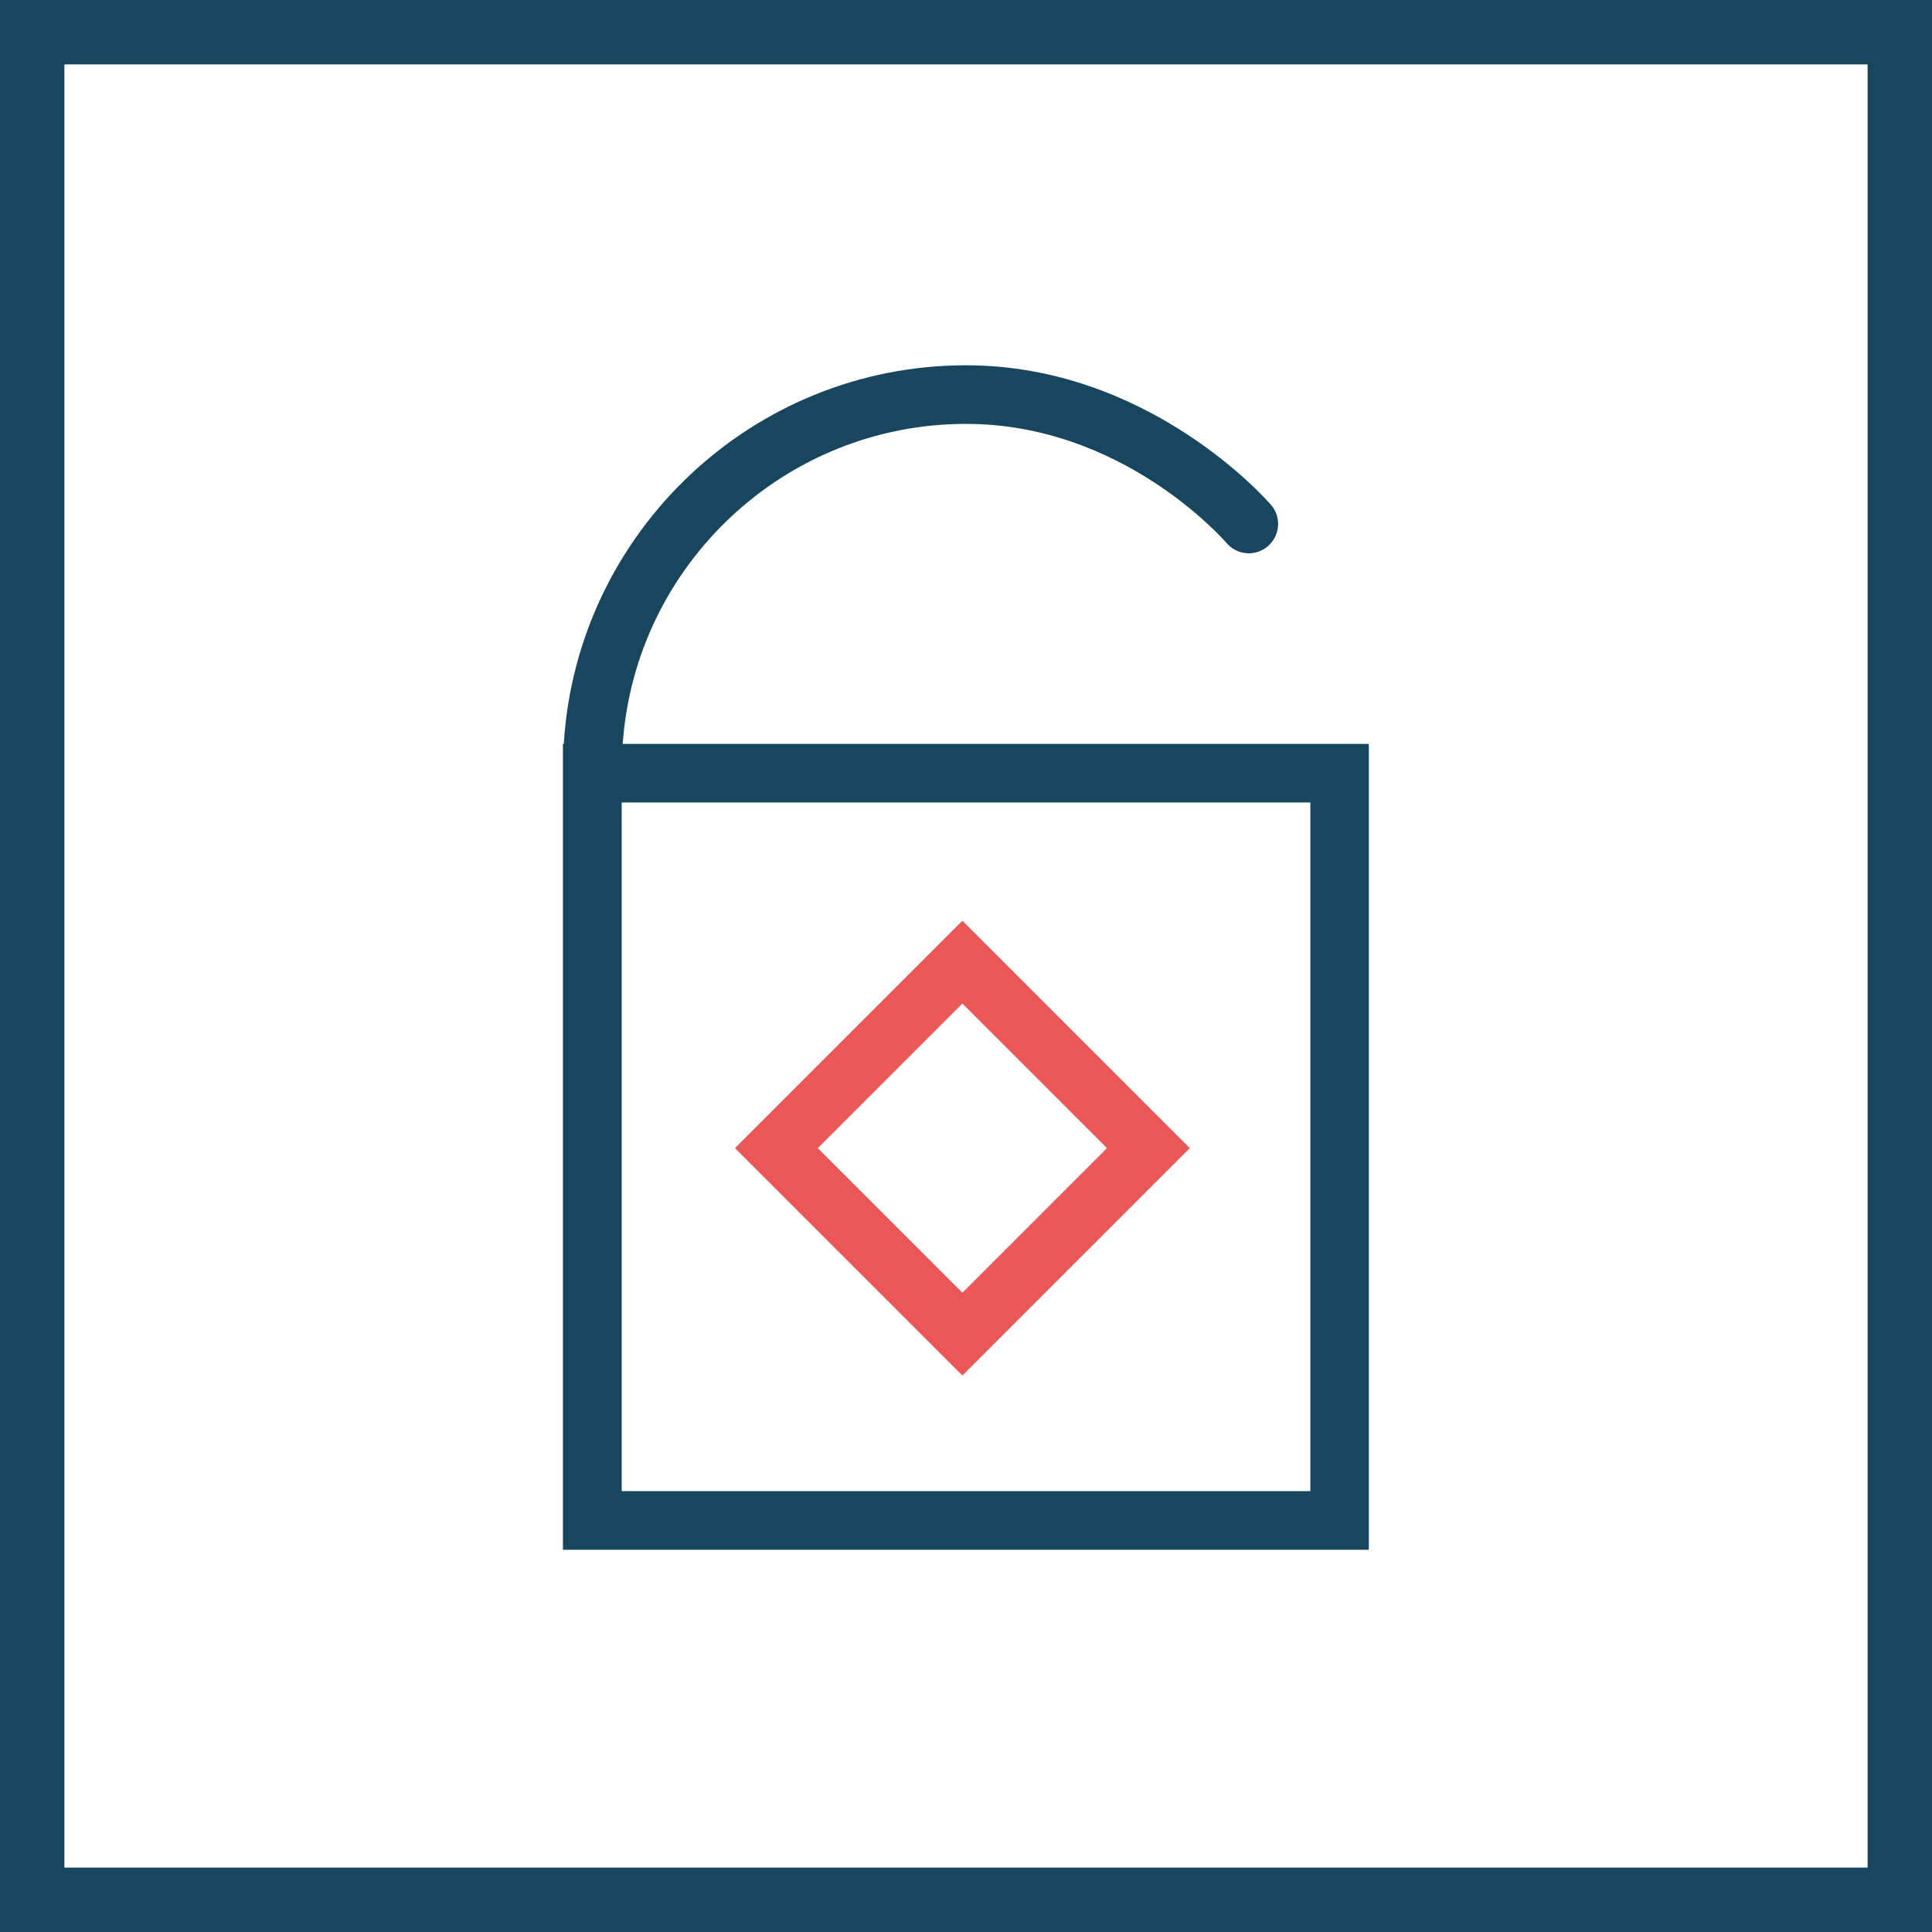
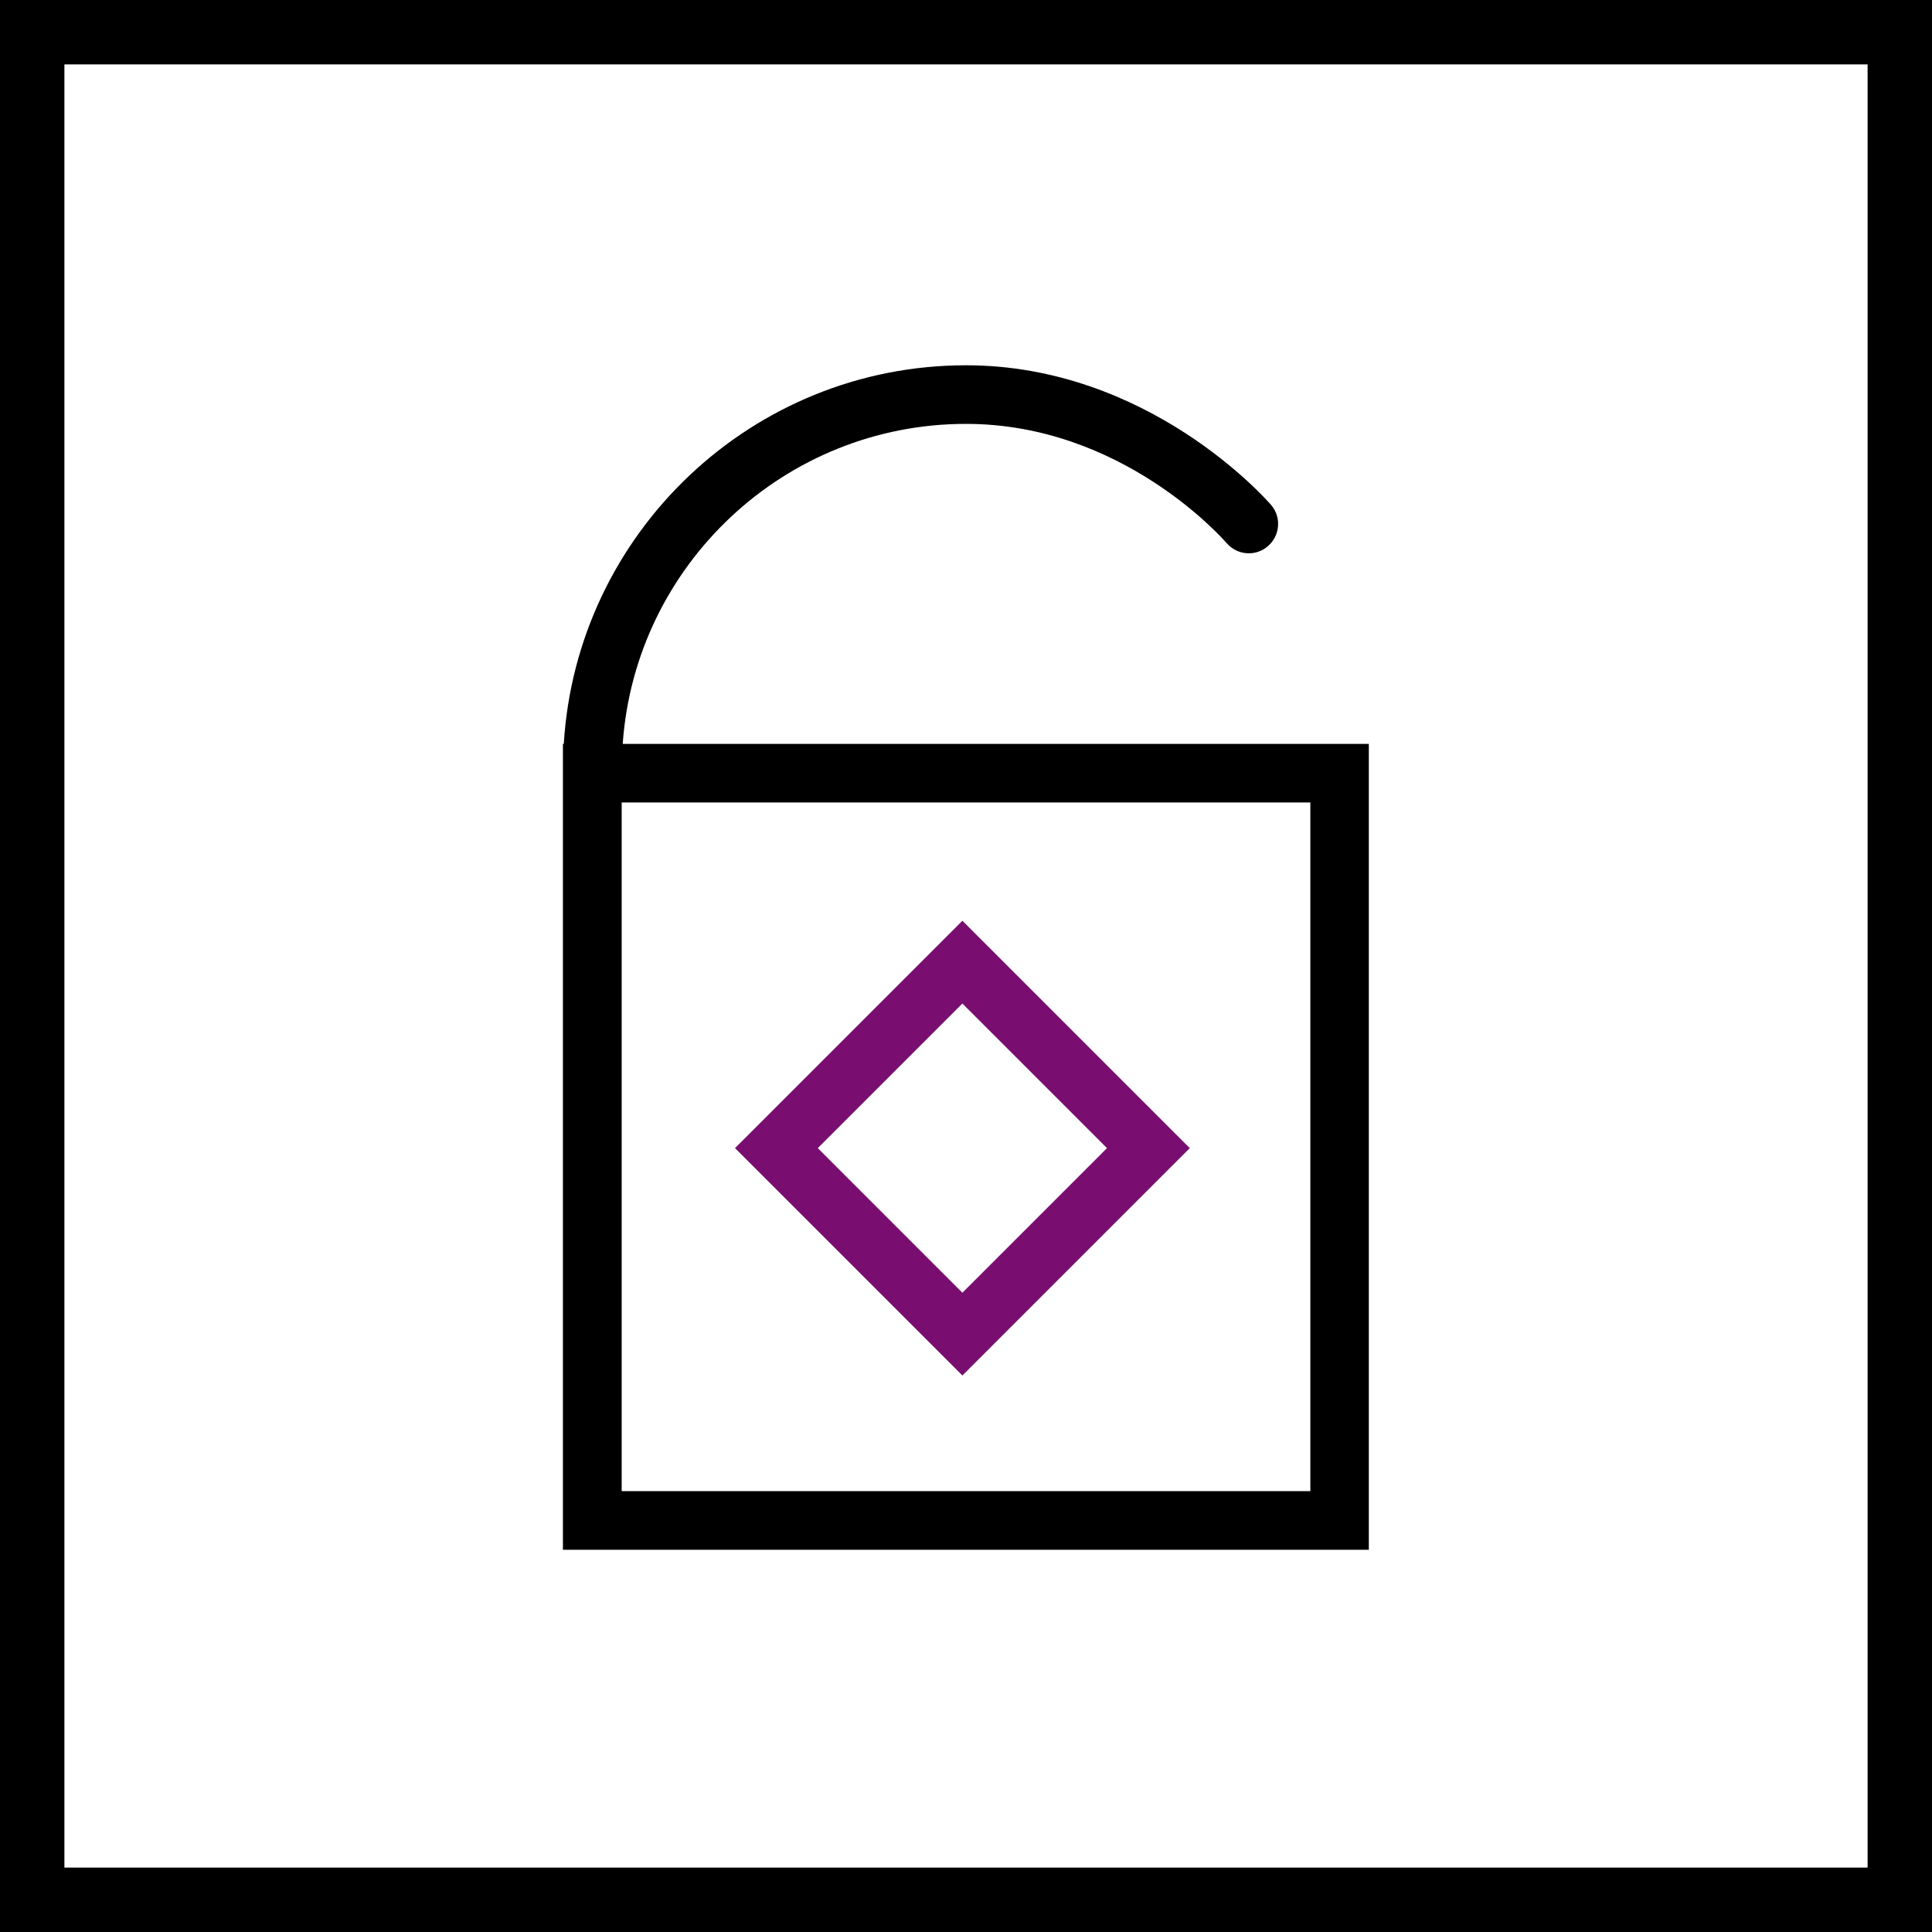
<svg xmlns="http://www.w3.org/2000/svg" fill="none" viewBox="0 0 60 60">
-   <path d="m1 1h58v58h-58z" stroke="#18465e" stroke-width="2" />
-   <path d="m29.888 42.718-7.062-7.062 7.062-7.062 7.062 7.062zm-4.491-7.062 4.491 4.491 4.491-4.491-4.491-4.491z" fill="#eb5757" />
-   <path d="m19.339 23.102c.387-5.547 5.019-9.938 10.662-9.938 4.833 0 7.963 3.554 8.095 3.704.328.382.906.423 1.283.091.378-.328.423-.906.091-1.283-.155-.178-3.813-4.332-9.47-4.332-6.648 0-12.095 5.21-12.491 11.758h-.027v25.028h25.028v-25.028h-23.176zm21.355 23.207h-21.387v-21.387h21.387z" fill="#18465e" />
+   <path d="m1 1h58v58h-58z" stroke="#000000" stroke-width="2" />
+   <path d="m29.888 42.718-7.062-7.062 7.062-7.062 7.062 7.062zm-4.491-7.062 4.491 4.491 4.491-4.491-4.491-4.491z" fill="#790e70" />
+   <path d="m19.339 23.102c.387-5.547 5.019-9.938 10.662-9.938 4.833 0 7.963 3.554 8.095 3.704.328.382.906.423 1.283.091.378-.328.423-.906.091-1.283-.155-.178-3.813-4.332-9.47-4.332-6.648 0-12.095 5.21-12.491 11.758h-.027v25.028h25.028v-25.028h-23.176zm21.355 23.207h-21.387v-21.387h21.387z" fill="#000000" />
</svg>
